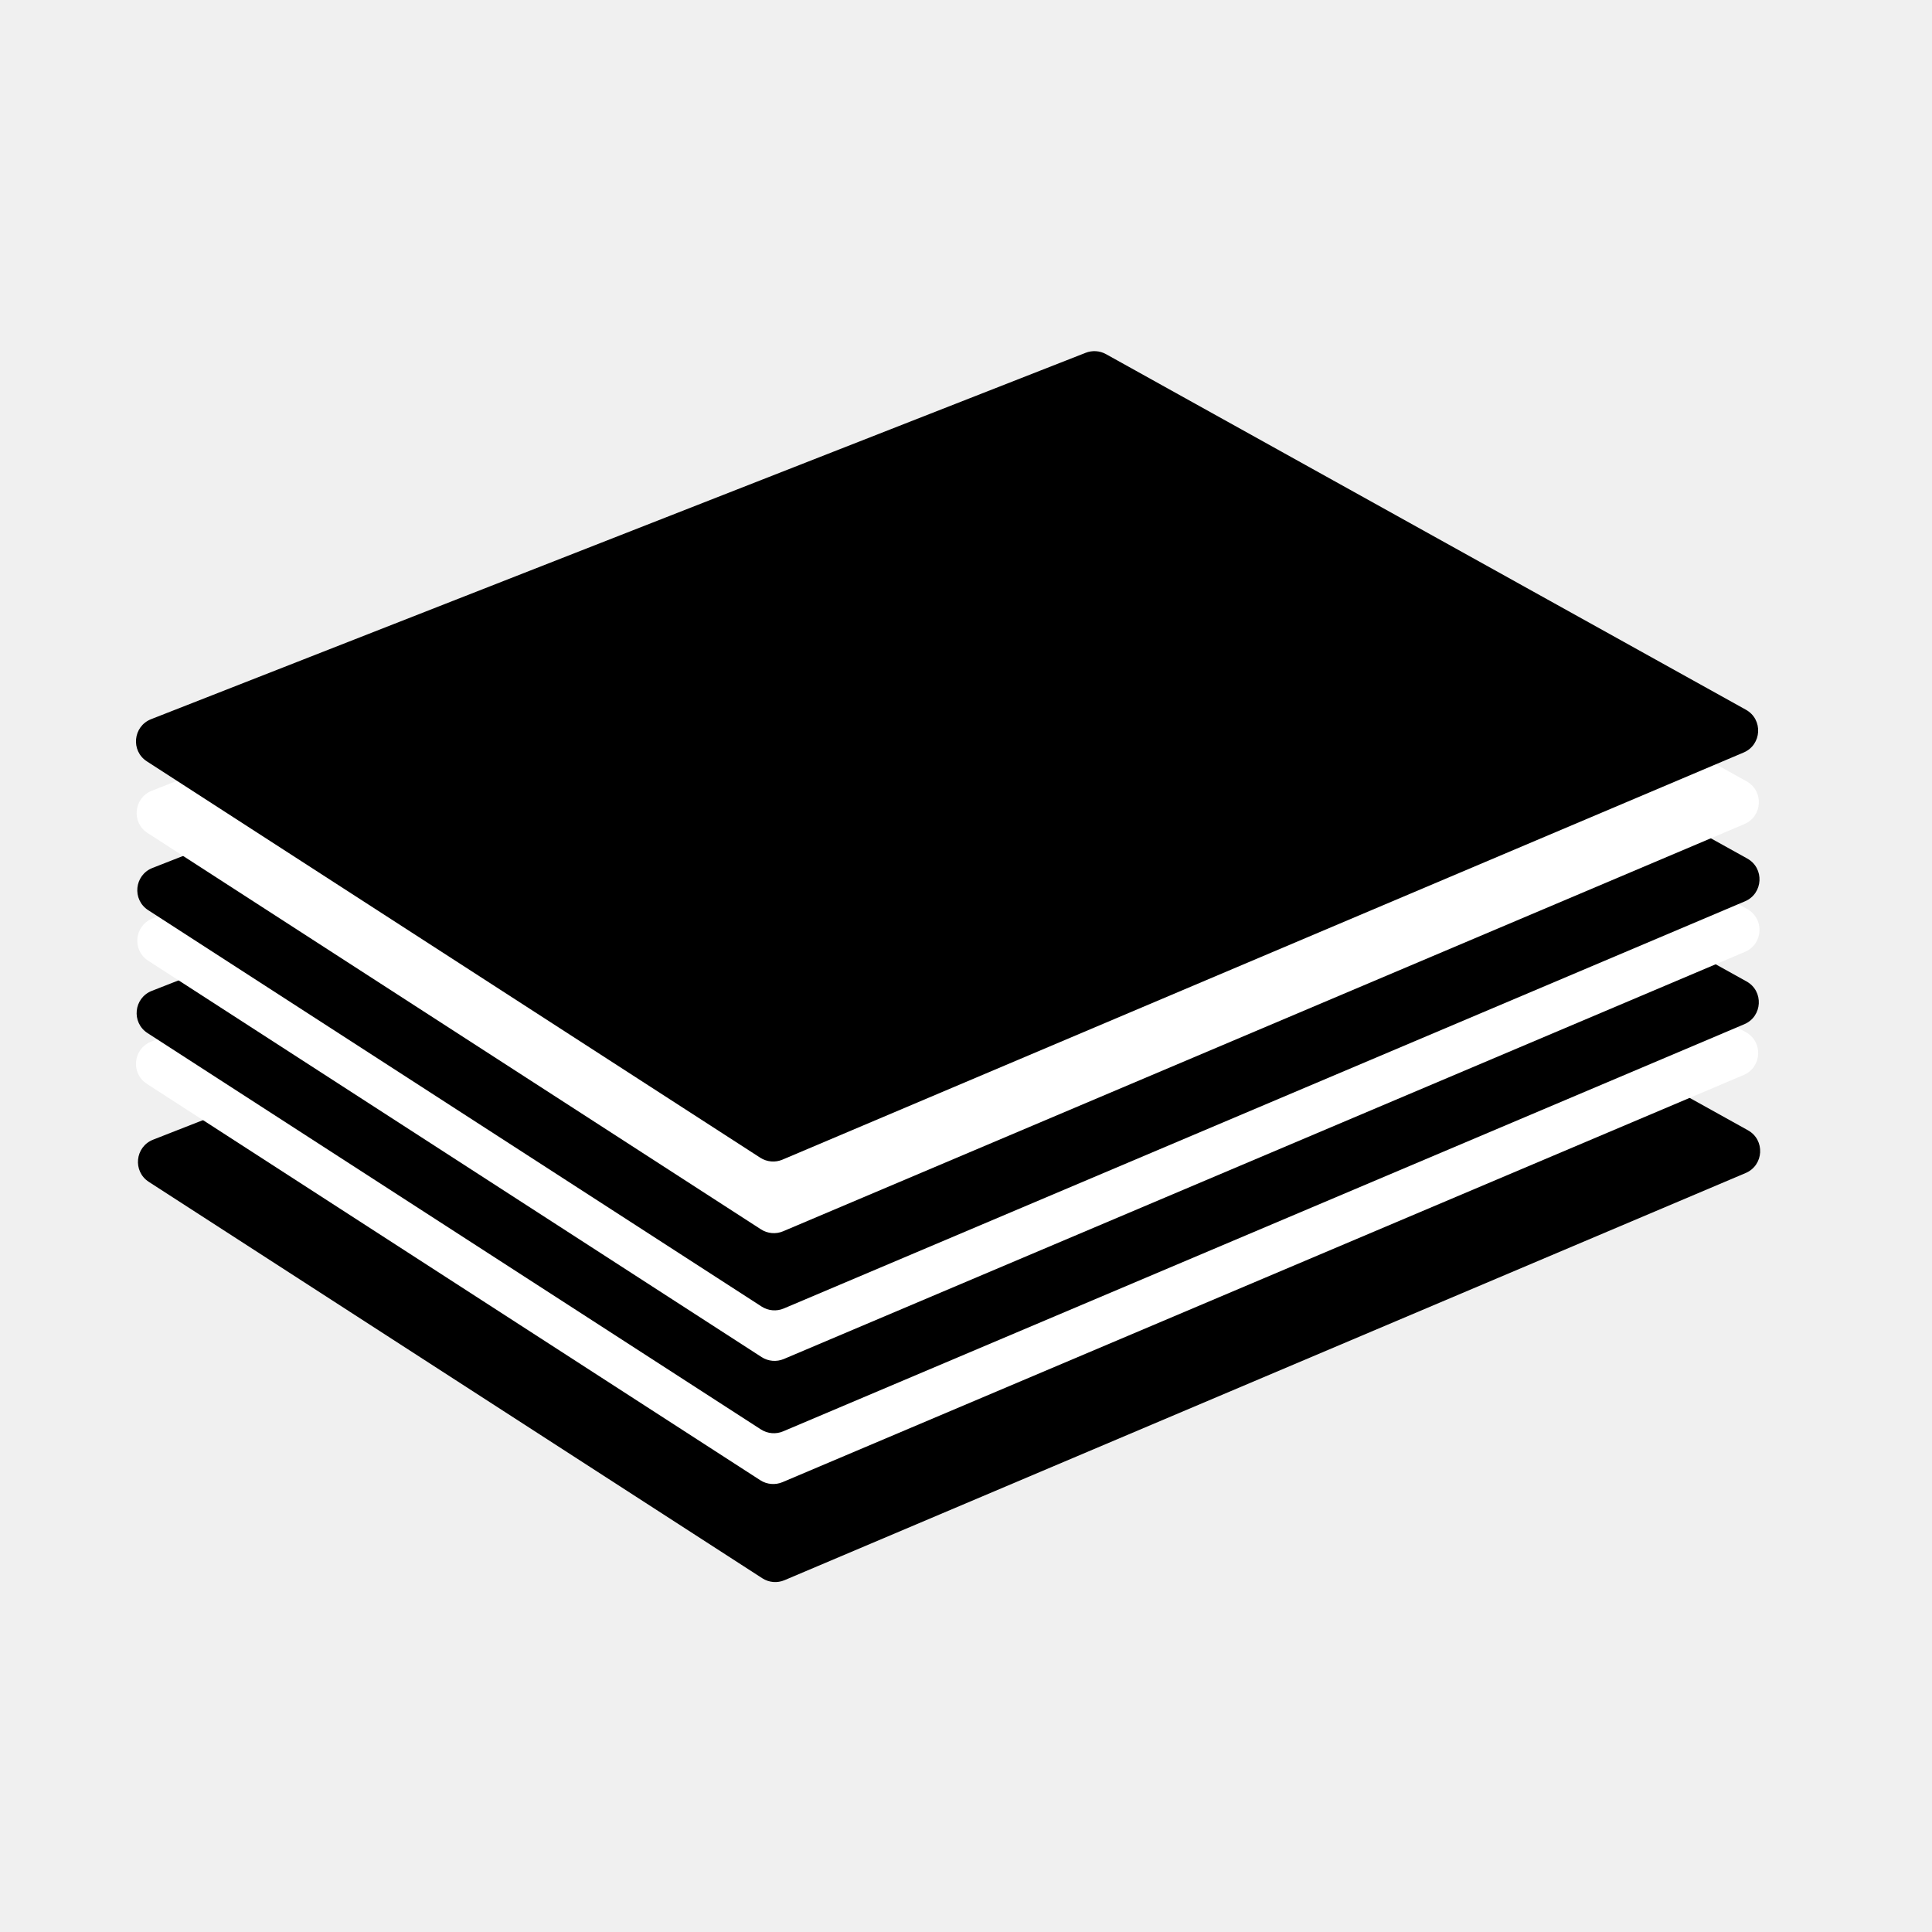
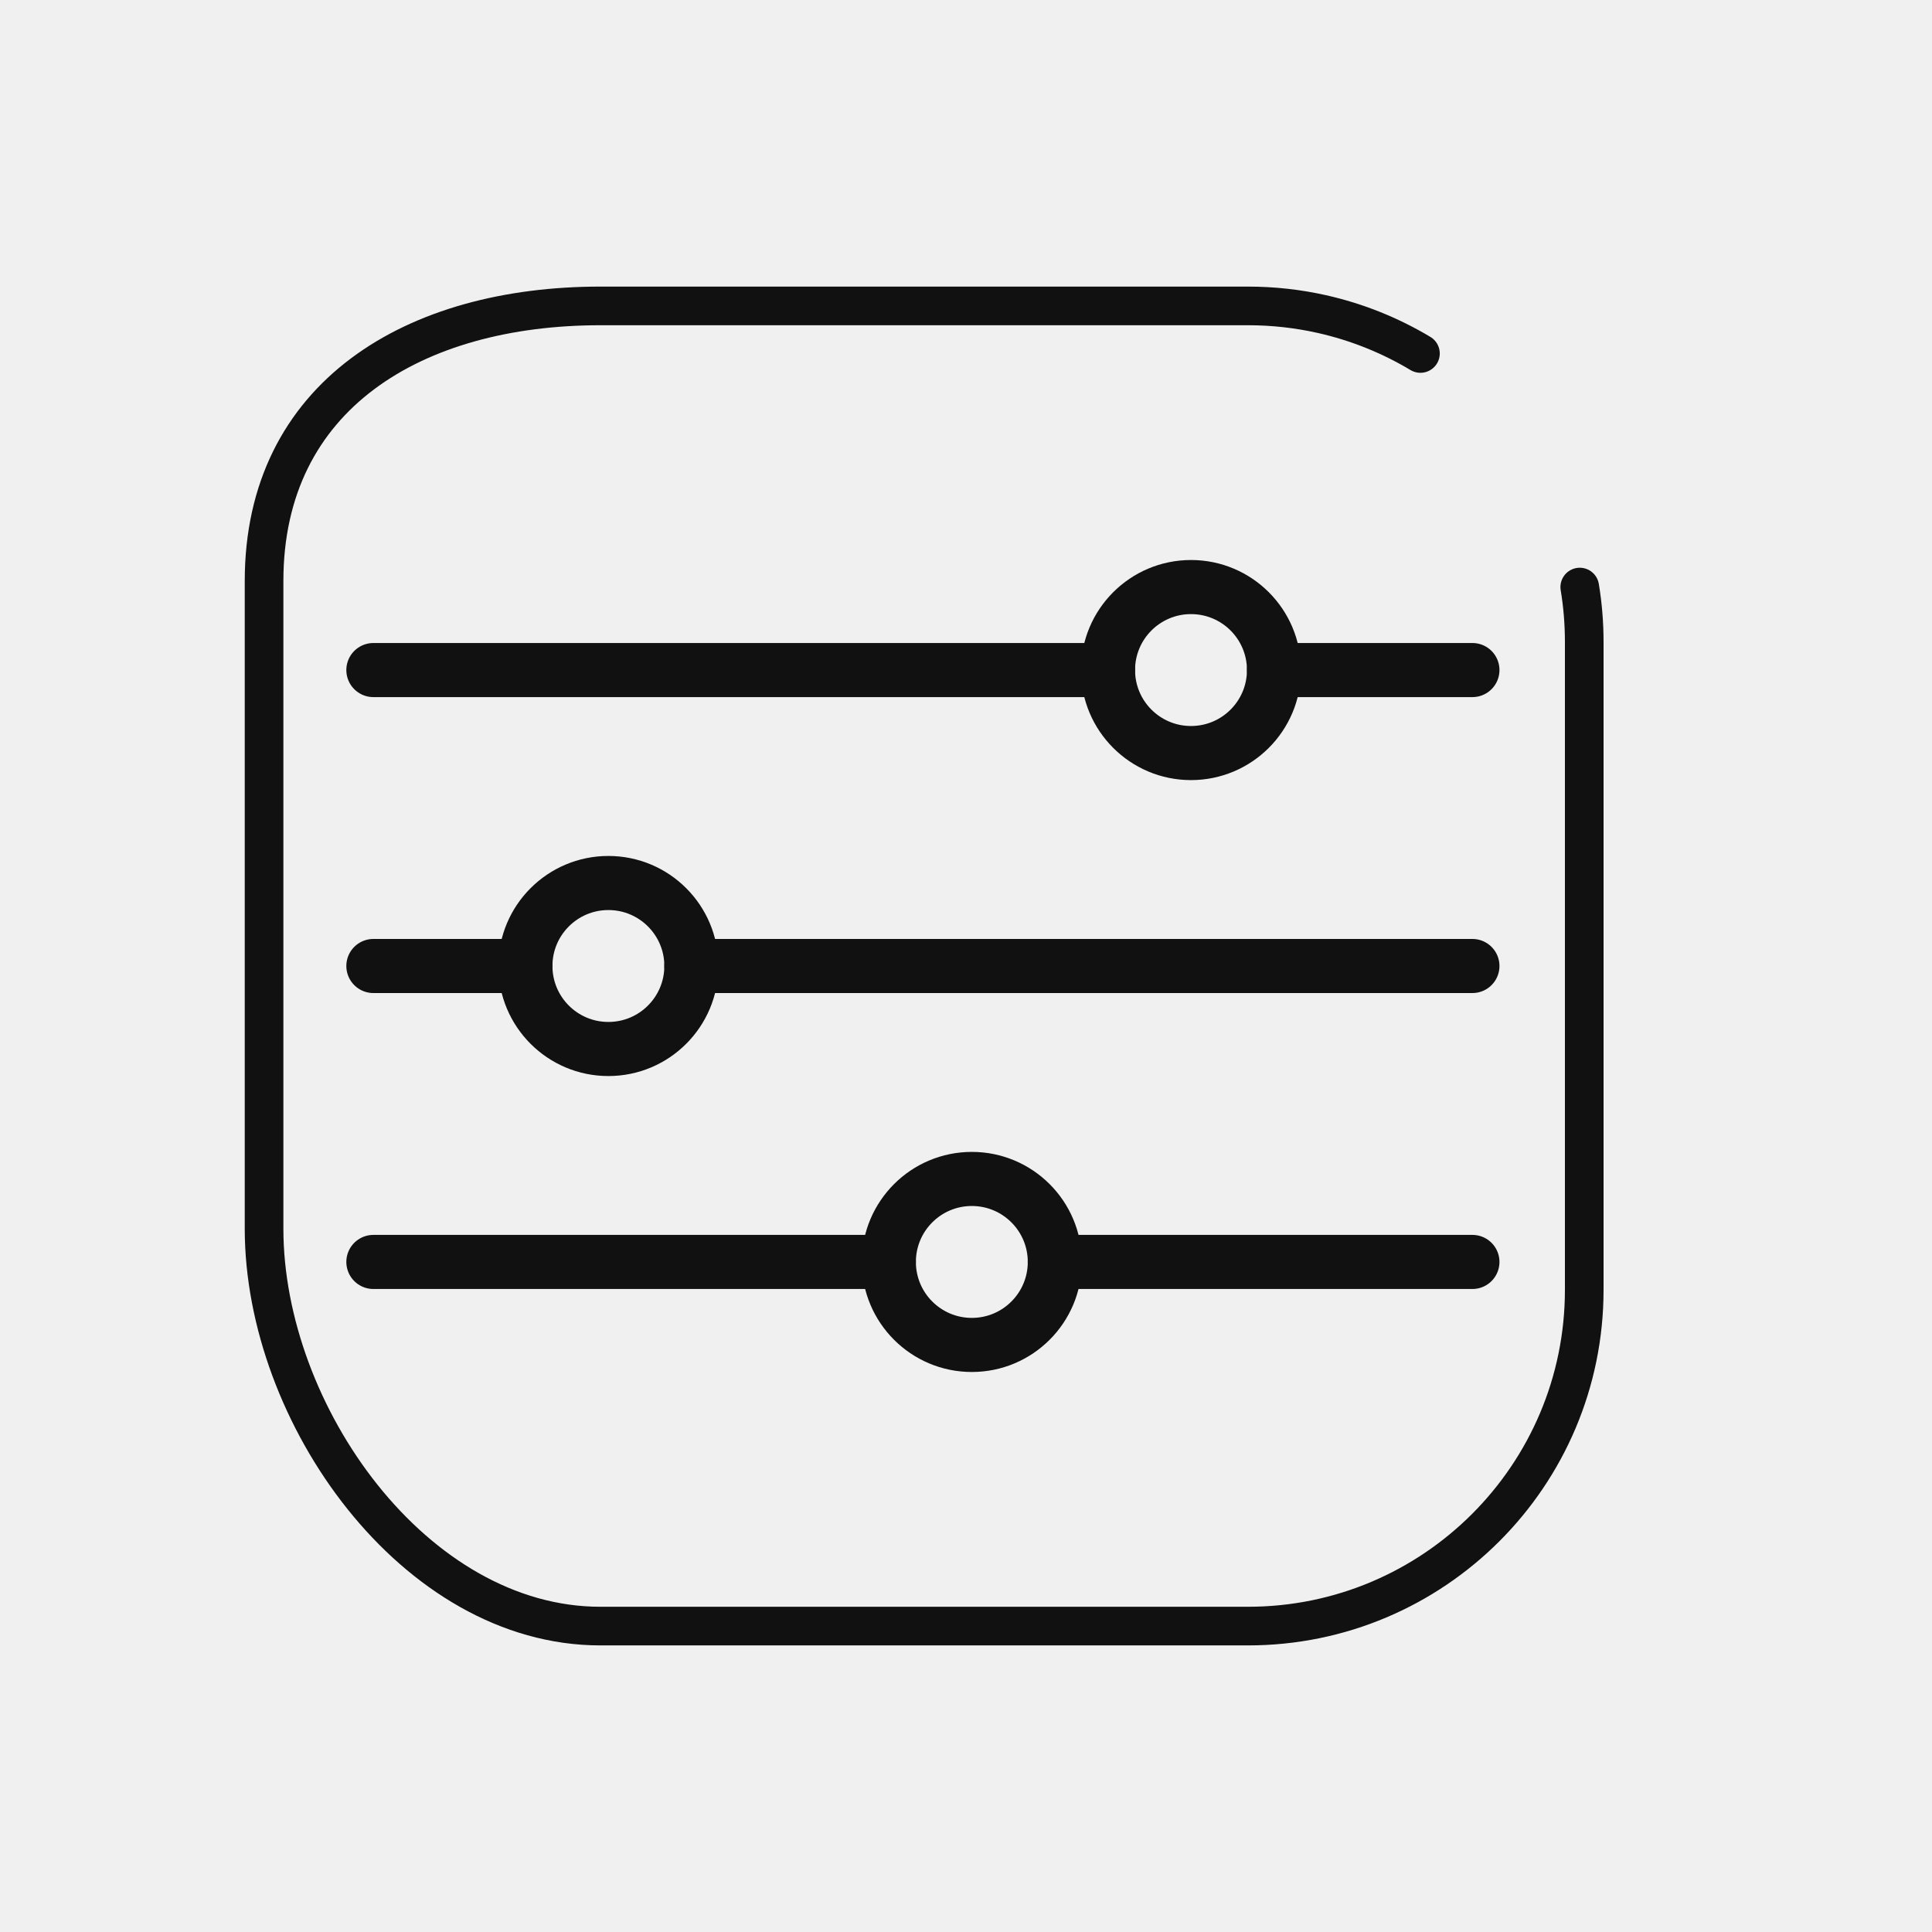
- <svg xmlns="http://www.w3.org/2000/svg" version="1.1" id="Calque_1" x="0px" y="0px" viewBox="0 0 500 500" style="enable-background:new 0 0 500 500;" xml:space="preserve">
+ <svg xmlns="http://www.w3.org/2000/svg" version="1.1" x="0px" y="0px" viewBox="0 0 500 500" style="enable-background:new 0 0 500 500;" xml:space="preserve">
  <style type="text/css">
- 	.st0{fill:#FFFFFF;}
+ 	.st0{display:none;}
+ 	.st1{display:inline;}
+ 	.st2{fill:#FFFFFF;}
+ 	.st3{fill:none;stroke:#111111;stroke-width:10;stroke-linecap:round;stroke-miterlimit:10;}
+ 	.st4{fill:none;stroke:#111111;stroke-width:14;stroke-linecap:round;stroke-miterlimit:10;}
</style>
-   <g>
-     <path d="M197.28,408.45L38.52,305.87c-4.22-2.73-3.58-9.08,1.1-10.92l241.88-94.82c1.71-0.67,3.64-0.54,5.25,0.35l165.61,92.03   c4.49,2.49,4.14,9.06-0.59,11.07L203.03,408.95C201.14,409.75,198.99,409.56,197.28,408.45z" />
+   <g id="Calque_1" class="st0">
+     <g class="st1">
+       <path d="M197.28,408.45L38.52,305.87c-4.22-2.73-3.58-9.08,1.1-10.92l241.88-94.82c1.71-0.67,3.64-0.54,5.25,0.35l165.61,92.03    c4.49,2.49,4.14,9.06-0.59,11.07L203.03,408.95C201.14,409.75,198.99,409.56,197.28,408.45z" />
+     </g>
+     <g class="st1">
+       <path class="st2" d="M196.76,383.08L38.01,280.5c-4.22-2.73-3.58-9.08,1.1-10.92l241.88-94.82c1.71-0.67,3.64-0.54,5.25,0.35    l165.61,92.03c4.49,2.49,4.14,9.06-0.59,11.07L202.51,383.58C200.63,384.37,198.48,384.19,196.76,383.08z" />
+     </g>
+     <g class="st1">
+       <path d="M196.93,369.94L38.18,267.36c-4.22-2.73-3.58-9.08,1.1-10.92l241.88-94.82c1.71-0.67,3.64-0.54,5.25,0.35L452.01,254    c4.49,2.49,4.14,9.06-0.59,11.07L202.68,370.43C200.8,371.23,198.65,371.04,196.93,369.94z" />
+     </g>
+     <g class="st1">
+       <path class="st2" d="M197.1,351.21L38.35,248.63c-4.22-2.73-3.58-9.08,1.1-10.92l241.88-94.82c1.71-0.67,3.64-0.54,5.25,0.35    l165.61,92.03c4.49,2.49,4.14,9.06-0.59,11.07L202.85,351.71C200.97,352.5,198.82,352.32,197.1,351.21z" />
+     </g>
+     <g class="st1">
+       <path d="M197.1,338.13L38.35,235.55c-4.22-2.73-3.58-9.08,1.1-10.92l241.88-94.82c1.71-0.67,3.64-0.54,5.25,0.35l165.61,92.03    c4.49,2.49,4.14,9.06-0.59,11.07L202.85,338.63C200.97,339.43,198.82,339.24,197.1,338.13z" />
+     </g>
+     <g class="st1">
+       <path class="st2" d="M196.93,318.15L38.18,215.57c-4.22-2.73-3.58-9.08,1.1-10.92l241.88-94.82c1.71-0.67,3.64-0.54,5.25,0.35    l165.61,92.03c4.49,2.49,4.14,9.06-0.59,11.07L202.68,318.65C200.8,319.45,198.65,319.26,196.93,318.15z" />
+     </g>
+     <g class="st1">
+       <path d="M196.76,299.62L38.01,197.04c-4.22-2.73-3.58-9.08,1.1-10.92L280.98,91.3c1.71-0.67,3.64-0.54,5.25,0.35l165.61,92.03    c4.49,2.49,4.14,9.06-0.59,11.07L202.51,300.11C200.63,300.91,198.48,300.72,196.76,299.62z" />
+     </g>
  </g>
-   <g>
-     <path class="st0" d="M196.76,383.08L38.01,280.5c-4.22-2.73-3.58-9.08,1.1-10.92l241.88-94.82c1.71-0.67,3.64-0.54,5.25,0.35   l165.61,92.03c4.49,2.49,4.14,9.06-0.59,11.07L202.51,383.58C200.63,384.37,198.48,384.19,196.76,383.08z" />
-   </g>
-   <g>
-     <path d="M196.93,369.94L38.18,267.36c-4.22-2.73-3.58-9.08,1.1-10.92l241.88-94.82c1.71-0.67,3.64-0.54,5.25,0.35L452.01,254   c4.49,2.49,4.14,9.06-0.59,11.07L202.68,370.43C200.8,371.23,198.65,371.04,196.93,369.94z" />
-   </g>
-   <g>
-     <path class="st0" d="M197.1,351.21L38.35,248.63c-4.22-2.73-3.58-9.08,1.1-10.92l241.88-94.82c1.71-0.67,3.64-0.54,5.25,0.35   l165.61,92.03c4.49,2.49,4.14,9.06-0.59,11.07L202.85,351.71C200.97,352.5,198.82,352.32,197.1,351.21z" />
-   </g>
-   <g>
-     <path d="M197.1,338.13L38.35,235.55c-4.22-2.73-3.58-9.08,1.1-10.92l241.88-94.82c1.71-0.67,3.64-0.54,5.25,0.35l165.61,92.03   c4.49,2.49,4.14,9.06-0.59,11.07L202.85,338.63C200.97,339.43,198.82,339.24,197.1,338.13z" />
-   </g>
-   <g>
-     <path class="st0" d="M196.93,318.15L38.18,215.57c-4.22-2.73-3.58-9.08,1.1-10.92l241.88-94.82c1.71-0.67,3.64-0.54,5.25,0.35   l165.61,92.03c4.49,2.49,4.14,9.06-0.59,11.07L202.68,318.65C200.8,319.45,198.65,319.26,196.93,318.15z" />
-   </g>
-   <g>
-     <path d="M196.76,299.62L38.01,197.04c-4.22-2.73-3.58-9.08,1.1-10.92L280.98,91.3c1.71-0.67,3.64-0.54,5.25,0.35l165.61,92.03   c4.49,2.49,4.14,9.06-0.59,11.07L202.51,300.11C200.63,300.91,198.48,300.72,196.76,299.62z" />
+   <g id="Calque_2">
+     <path class="st3" d="M408.84,151.93c0.77,4.64,1.16,9.41,1.16,14.27v167.6c0,48.06-38.96,87.03-87.03,87.03h-167.6   c-48.06,0-87.03-54.79-87.03-102.86v-167.6c0-48.06,38.96-71.2,87.03-71.2h167.6c6.57,0,12.97,0.73,19.12,2.11   c9.13,2.05,17.72,5.53,25.52,10.2" />
+     <circle class="st4" cx="157.45" cy="250" r="21.48" />
+     <circle class="st4" cx="308.23" cy="173.41" r="21.48" />
+     <circle class="st4" cx="251.51" cy="326.59" r="21.48" />
+     <line class="st4" x1="286.75" y1="173.41" x2="96.63" y2="173.41" />
+     <line class="st4" x1="329.71" y1="173.41" x2="381.06" y2="173.41" />
+     <line class="st4" x1="178.93" y1="250" x2="381.06" y2="250" />
+     <line class="st4" x1="135.97" y1="250" x2="96.63" y2="250" />
+     <line class="st4" x1="230.03" y1="326.59" x2="96.63" y2="326.59" />
+     <line class="st4" x1="272.98" y1="326.59" x2="381.06" y2="326.59" />
  </g>
</svg>
